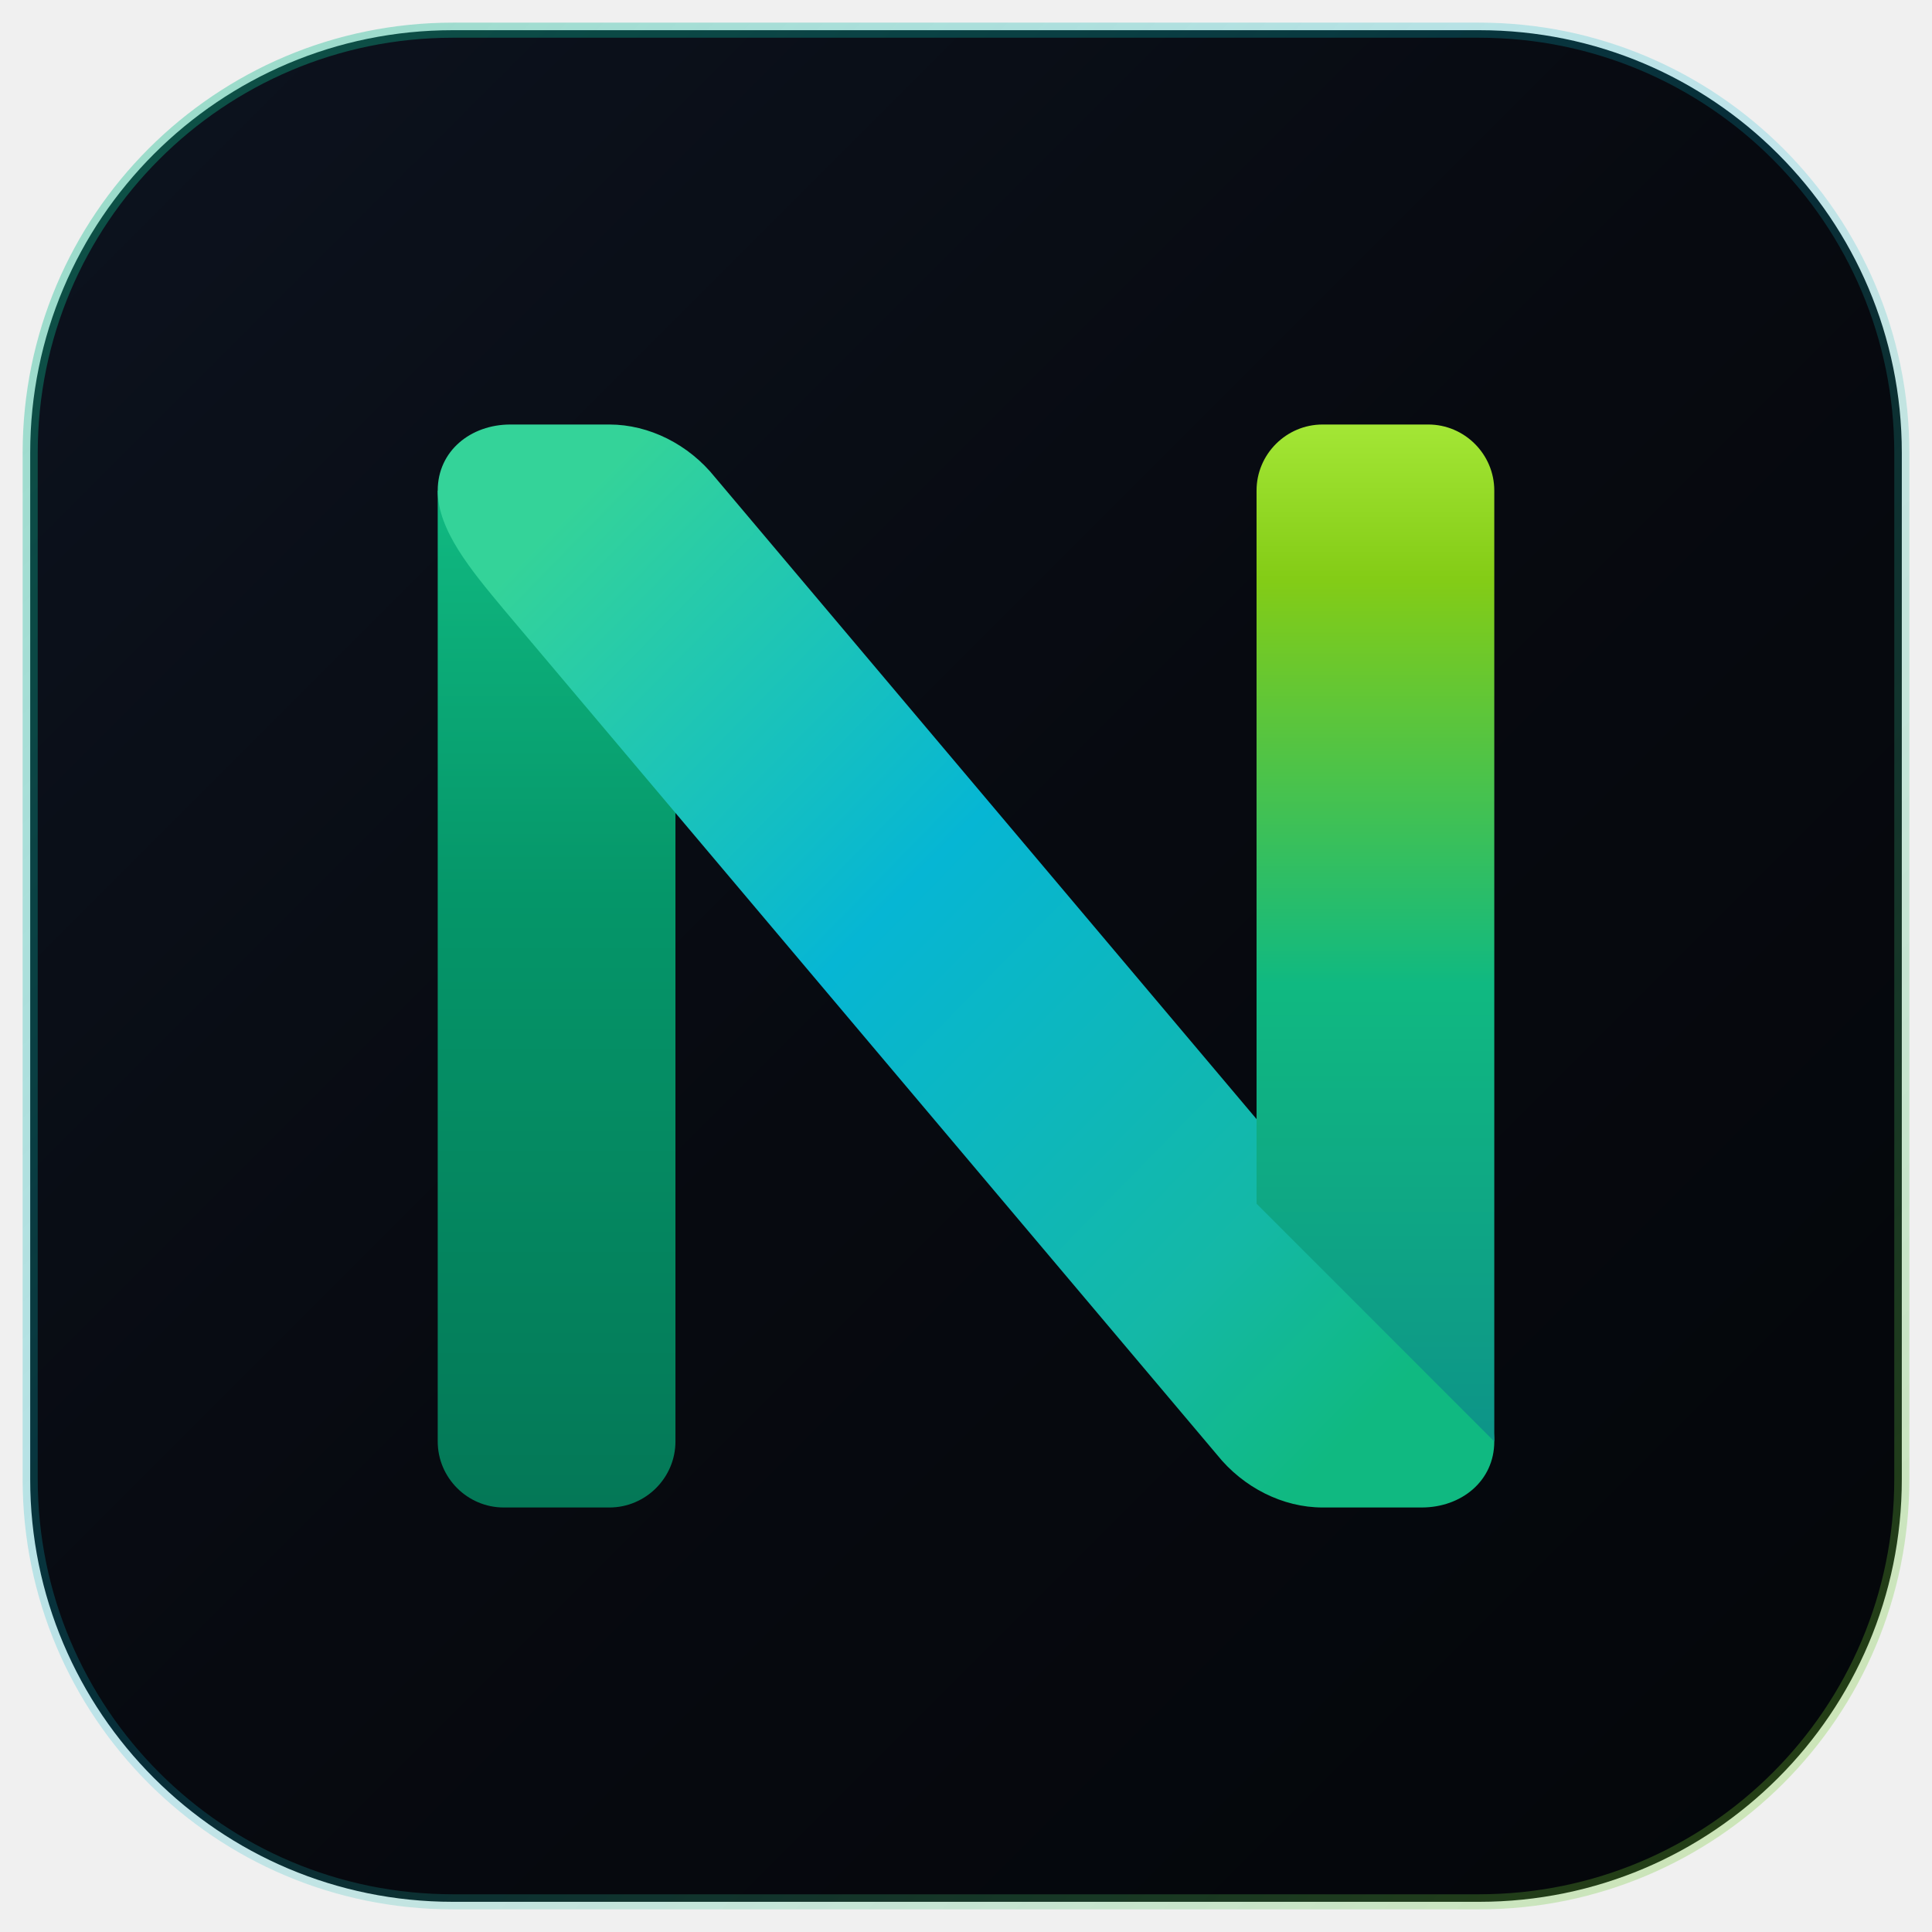
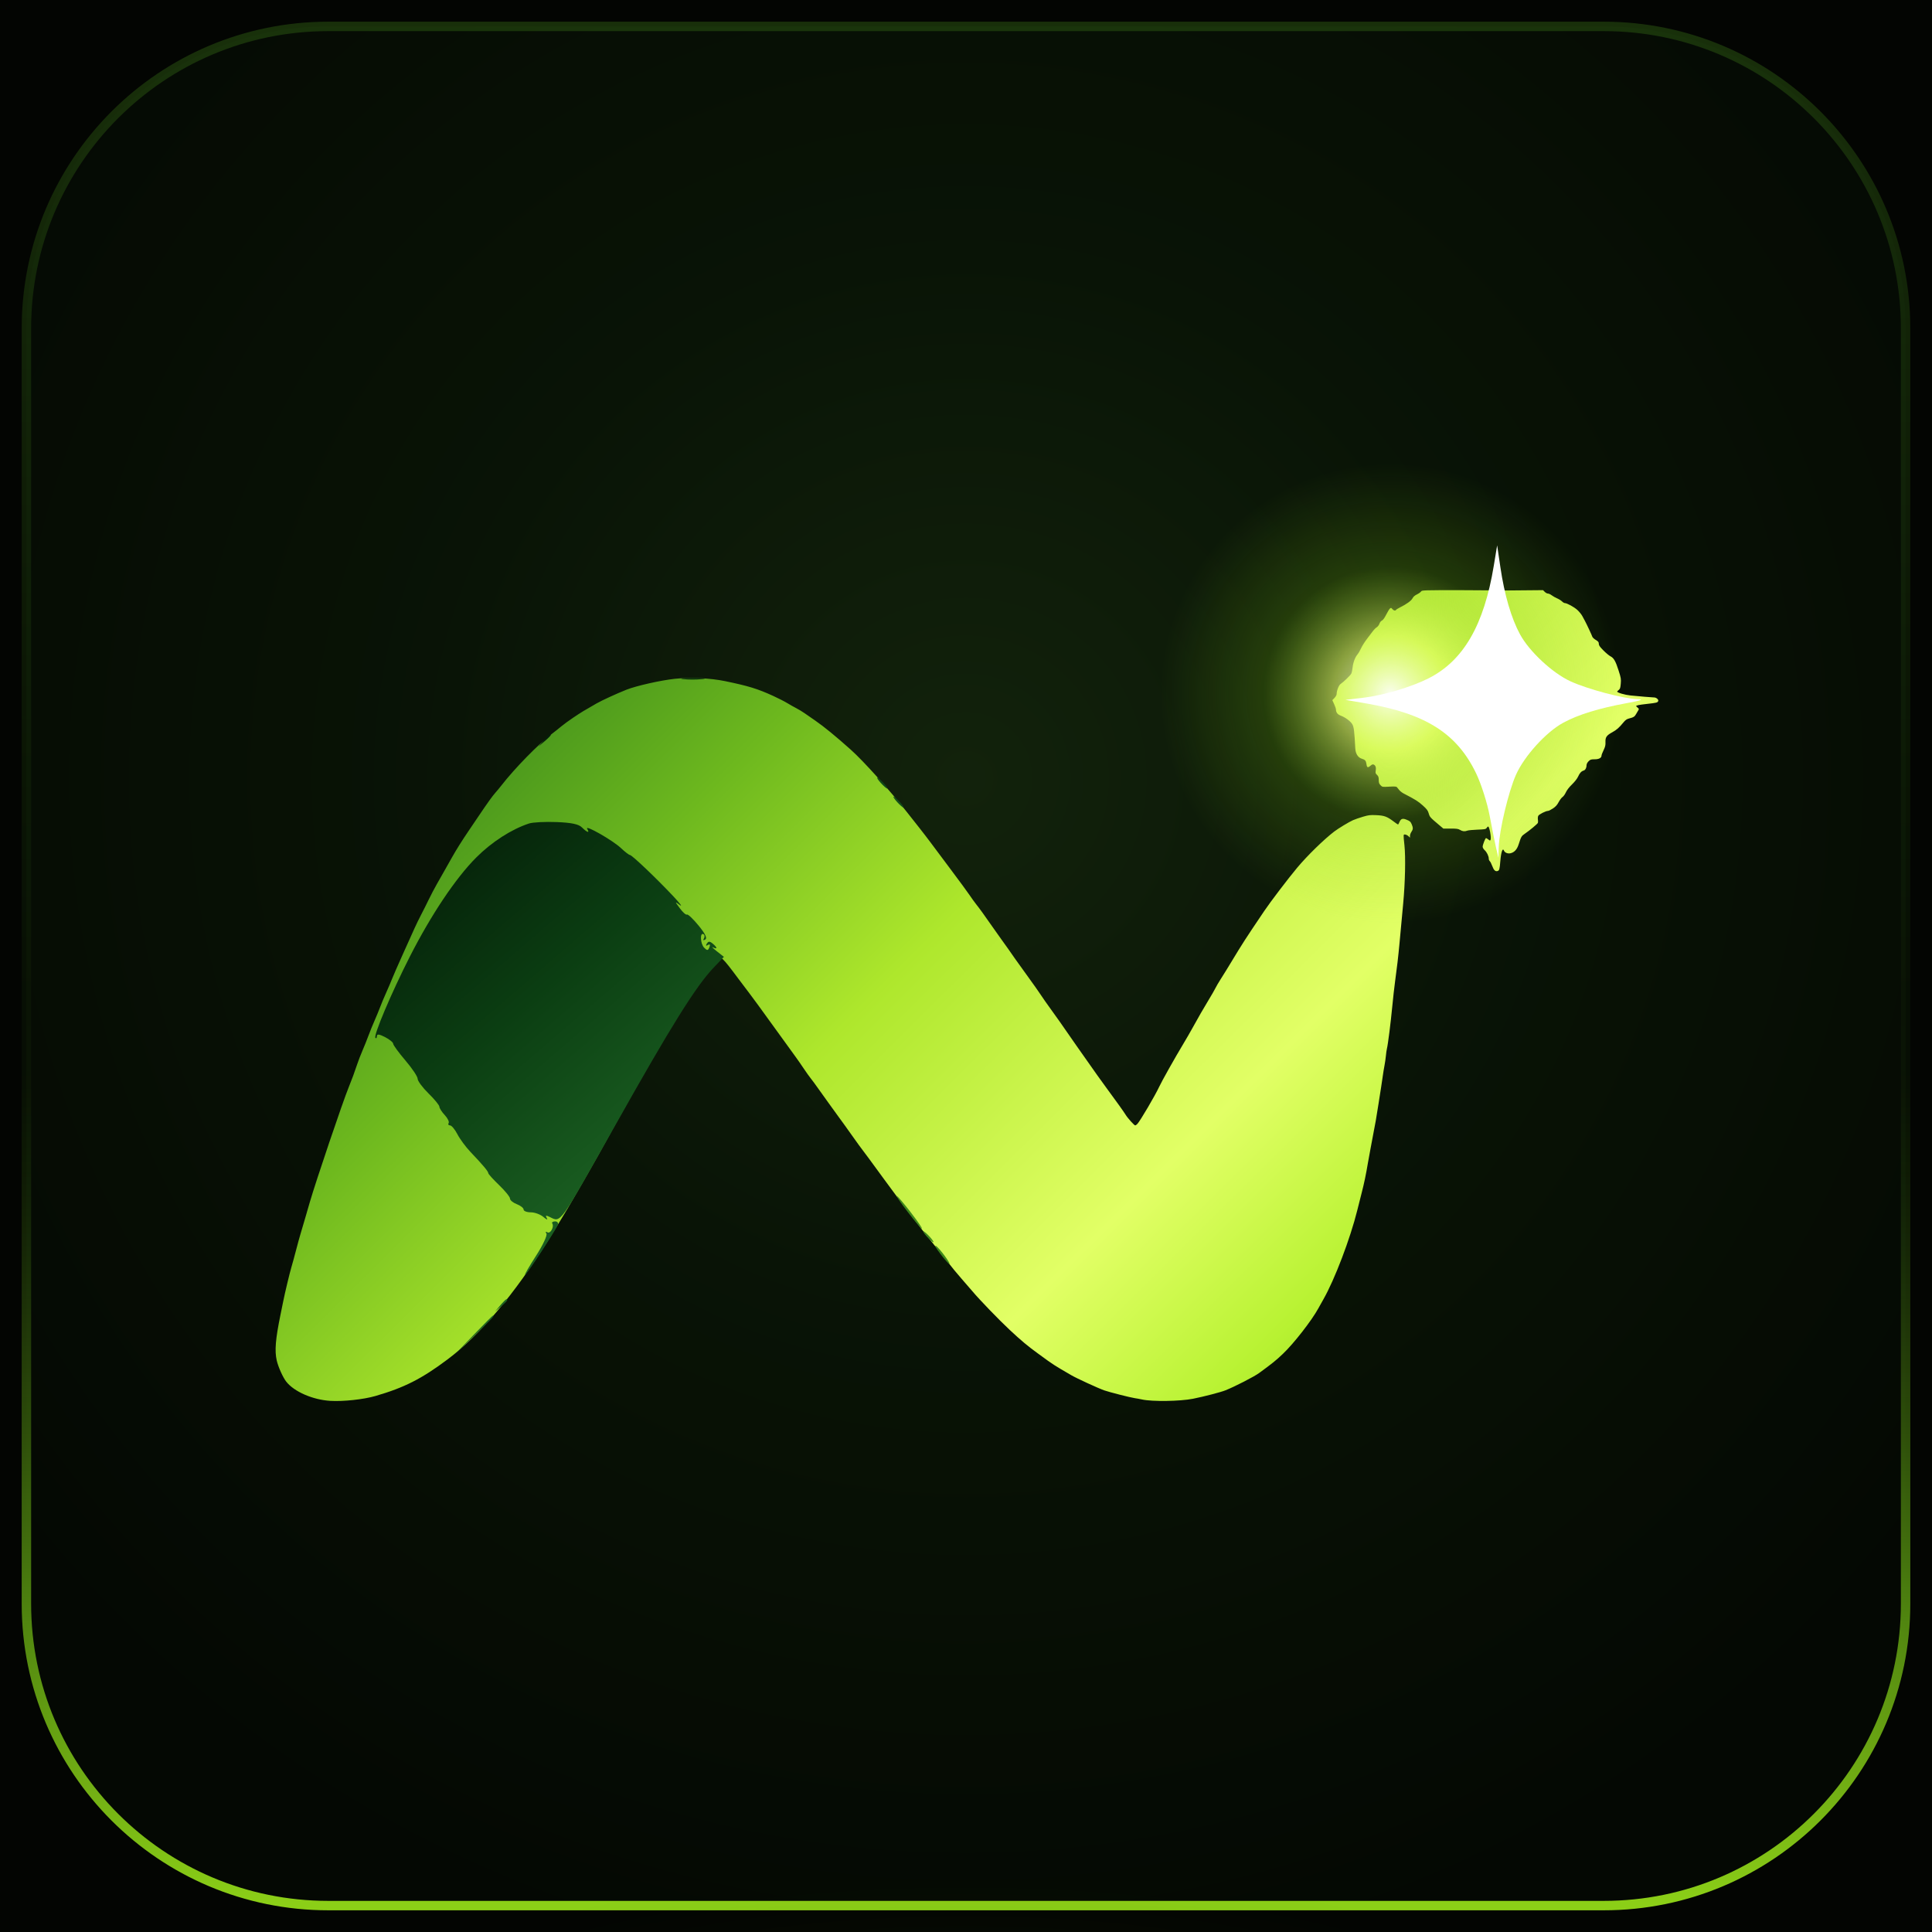
<svg xmlns="http://www.w3.org/2000/svg" viewBox="0 0 512 512" width="100%" height="100%">
  <defs>
-     <linearGradient id="nivaIconBg" x1="0%" y1="0%" x2="100%" y2="100%">
-       <stop offset="0%" stop-color="#0D131F" />
-       <stop offset="50%" stop-color="#070A10" />
-       <stop offset="100%" stop-color="#04060A" />
+     <radialGradient id="iconBg" cx="50%" cy="40%" r="65%">
+       <stop offset="0%" stop-color="#14260D" stop-opacity="0.9" />
+       <stop offset="45%" stop-color="#091406" stop-opacity="0.96" />
+       <stop offset="100%" stop-color="#040803" stop-opacity="1" />
+     </radialGradient>
+     <linearGradient id="iconBorder" x1="0%" y1="0%" x2="0%" y2="100%">
+       <stop offset="0%" stop-color="#2D5A12" stop-opacity="0.5" />
+       <stop offset="55%" stop-color="#173009" stop-opacity="0.2" />
+       <stop offset="85%" stop-color="#72BD15" stop-opacity="0.7" />
+       <stop offset="100%" stop-color="#9BE51A" stop-opacity="0.9" />
    </linearGradient>
-     <linearGradient id="nivaIconBorder" x1="0%" y1="0%" x2="100%" y2="100%">
-       <stop offset="0%" stop-color="#10B981" stop-opacity="0.4" />
-       <stop offset="50%" stop-color="#06B6D4" stop-opacity="0.2" />
-       <stop offset="100%" stop-color="#84CC16" stop-opacity="0.3" />
+     <radialGradient id="iconBottomGlow" cx="50%" cy="100%" r="50%">
+       <stop offset="0%" stop-color="#84CC16" stop-opacity="0.28" />
+       <stop offset="50%" stop-color="#4D7C0F" stop-opacity="0.10" />
+       <stop offset="100%" stop-color="#040803" stop-opacity="0" />
+     </radialGradient>
+     <radialGradient id="iconStarGlow" cx="50%" cy="50%" r="50%">
+       <stop offset="0%" stop-color="#FFFFFF" stop-opacity="0.9" />
+       <stop offset="25%" stop-color="#E2FF66" stop-opacity="0.6" />
+       <stop offset="55%" stop-color="#84CC16" stop-opacity="0.2" />
+       <stop offset="100%" stop-color="#84CC16" stop-opacity="0" />
+     </radialGradient>
+     <linearGradient id="iconRibbonSurface" x1="0%" y1="20%" x2="100%" y2="80%">
+       <stop offset="0%" stop-color="#2A7A1B" />
+       <stop offset="25%" stop-color="#6DB81E" />
+       <stop offset="45%" stop-color="#AEE72C" />
+       <stop offset="70%" stop-color="#E2FF66" />
+       <stop offset="85%" stop-color="#B8F232" />
+       <stop offset="100%" stop-color="#84CC16" />
    </linearGradient>
-     <linearGradient id="nivaIconLeft" x1="0%" y1="100%" x2="0%" y2="0%">
-       <stop offset="0%" stop-color="#047857" />
-       <stop offset="60%" stop-color="#059669" />
-       <stop offset="100%" stop-color="#10B981" />
-     </linearGradient>
-     <linearGradient id="nivaIconDiag" x1="10%" y1="10%" x2="90%" y2="90%">
-       <stop offset="0%" stop-color="#34D399" />
-       <stop offset="42%" stop-color="#06B6D4" />
-       <stop offset="82%" stop-color="#14B8A6" />
-       <stop offset="100%" stop-color="#10B981" />
-     </linearGradient>
-     <linearGradient id="nivaIconRight" x1="0%" y1="100%" x2="0%" y2="0%">
-       <stop offset="0%" stop-color="#0D9488" />
-       <stop offset="45%" stop-color="#10B981" />
-       <stop offset="85%" stop-color="#84CC16" />
-       <stop offset="100%" stop-color="#A3E635" />
+     <linearGradient id="iconRibbonUnder" x1="15%" y1="10%" x2="70%" y2="85%">
+       <stop offset="0%" stop-color="#031606" />
+       <stop offset="40%" stop-color="#0B3E12" />
+       <stop offset="75%" stop-color="#1B6022" />
+       <stop offset="100%" stop-color="#3D881B" />
    </linearGradient>
  </defs>
-   <rect x="8" y="8" width="496" height="496" rx="112" fill="url(#nivaIconBg)" stroke="url(#nivaIconBorder)" stroke-width="4" />
-   <g transform="translate(32, 32) scale(0.875)">
-     <path d="M 96 400 C 96 411, 105 420, 116 420 L 148 420 C 159 420, 168 411, 168 400 L 168 184 L 96 112 Z" fill="url(#nivaIconLeft)" />
-     <path d="M 96 112 C 96 100, 106 92, 118 92 L 148 92 C 160 92, 172 98, 180 108 L 396 364 C 406 376, 416 388, 416 400 C 416 412, 406 420, 394 420 L 364 420 C 352 420, 340 414, 332 404 L 116 148 C 106 136, 96 124, 96 112 Z" fill="url(#nivaIconDiag)" />
-     <path d="M 344 328 L 416 400 L 416 112 C 416 101, 407 92, 396 92 L 364 92 C 353 92, 344 101, 344 112 Z" fill="url(#nivaIconRight)" />
+   <rect width="512" height="512" fill="#030502" />
+   <rect x="7" y="7" width="498" height="498" rx="80" fill="url(#iconBg)" stroke="url(#iconBorder)" stroke-width="2.5" />
+   <ellipse cx="256" cy="495" rx="180" ry="60" fill="url(#iconBottomGlow)" />
+   <g transform="translate(-137, -2) scale(0.72)">
+     <g transform="translate(260, 220) scale(0.25)">
+       <path d="M 1813.246 1.978 C 1812.566 3.066, 1809.878 4.979, 1807.273 6.228 C 1804.077 7.761, 1801.946 9.640, 1800.721 12.006 C 1798.863 15.593, 1792.112 20.500, 1782.321 25.381 C 1779.472 26.800, 1776.858 28.421, 1776.512 28.981 C 1775.461 30.682, 1772.924 30.127, 1771.025 27.782 C 1769.447 25.834, 1769.023 25.736, 1767.528 26.977 C 1766.593 27.753, 1764.107 31.810, 1762.004 35.993 C 1759.534 40.905, 1757.299 43.998, 1755.690 44.732 C 1754.224 45.399, 1752.723 47.309, 1752.043 49.371 C 1751.404 51.305, 1749.594 53.694, 1748.003 54.701 C 1746.417 55.705, 1744.080 57.967, 1742.810 59.727 C 1741.539 61.487, 1737.621 66.656, 1734.101 71.213 C 1730.582 75.771, 1726.487 82.200, 1725.002 85.500 C 1723.516 88.800, 1721.167 92.850, 1719.780 94.500 C 1716.136 98.837, 1713.252 106.544, 1712.507 113.936 C 1712.150 117.477, 1711.262 121.527, 1710.532 122.936 C 1709.168 125.574, 1699.272 135.148, 1694.713 138.241 C 1692.143 139.985, 1689 148.162, 1689 153.106 C 1689 154.370, 1687.580 156.870, 1685.845 158.660 L 1682.689 161.916 1685.345 167.833 C 1686.805 171.087, 1688 174.414, 1688 175.226 C 1688 179.826, 1690.252 182.930, 1694.830 184.637 C 1701.818 187.244, 1709.557 192.994, 1712.140 197.500 C 1714.398 201.438, 1715.218 208.177, 1716.466 233.068 C 1716.850 240.720, 1720.489 246.467, 1725.996 248.117 C 1730.994 249.614, 1732.239 251.073, 1732.944 256.255 C 1733.634 261.324, 1734.894 261.801, 1738.835 258.485 C 1741.329 256.386, 1742.300 256.090, 1743.893 256.943 C 1746.459 258.316, 1747.313 261.189, 1746.530 265.820 C 1745.996 268.986, 1746.289 269.923, 1748.450 271.953 C 1750.527 273.904, 1751 275.280, 1751 279.370 C 1751 283.427, 1751.504 284.917, 1753.627 287.132 C 1756.238 289.858, 1756.310 289.870, 1766.455 289.296 C 1774.490 288.841, 1776.901 289.014, 1777.804 290.109 C 1778.434 290.874, 1779.994 292.788, 1781.270 294.363 C 1782.547 295.937, 1785.446 298.187, 1787.714 299.363 C 1804.893 308.268, 1809.204 310.961, 1815.725 316.855 C 1821.941 322.474, 1823.312 324.310, 1824.609 328.750 C 1826.187 334.156, 1826.445 334.436, 1841.311 346.950 L 1846.122 351 1856.811 351.004 C 1865.729 351.007, 1868.042 351.338, 1870.774 353.004 C 1874.382 355.203, 1877.537 355.507, 1881.427 354.028 C 1882.833 353.493, 1889.500 352.847, 1896.242 352.592 C 1907.234 352.177, 1908.642 351.916, 1909.872 350.065 C 1910.627 348.929, 1911.595 348, 1912.024 348 C 1913.984 348, 1916.951 364.080, 1915.627 367.530 C 1915.075 368.968, 1914.710 368.917, 1912.368 367.075 C 1910.917 365.934, 1909.401 365, 1908.998 365 C 1907.902 365, 1904 374.906, 1904 377.690 C 1904 379.096, 1905.236 381.243, 1906.947 382.806 C 1910.189 385.768, 1913 391.593, 1913 395.345 C 1913 396.671, 1913.669 398.310, 1914.487 398.989 C 1915.305 399.668, 1916.948 402.893, 1918.138 406.157 C 1920.382 412.312, 1922.739 414.535, 1925.945 413.517 C 1928.557 412.689, 1929.041 410.952, 1929.991 399 C 1931.057 385.607, 1933.473 378.578, 1935.339 383.442 C 1936.453 386.344, 1940.638 388.159, 1944.534 387.428 C 1950.395 386.328, 1954.539 381.936, 1957.009 374.205 C 1960.623 362.895, 1961.136 362.002, 1965.892 358.742 C 1973.297 353.667, 1984.722 344.167, 1985.332 342.578 C 1985.640 341.774, 1985.643 339.576, 1985.338 337.695 C 1985.033 335.814, 1985.279 333.347, 1985.886 332.213 C 1987.062 330.016, 1996.972 325, 2000.136 325 C 2001.178 325, 2004.454 323.391, 2007.417 321.424 C 2011.423 318.764, 2013.595 316.361, 2015.897 312.042 C 2017.599 308.848, 2020.160 305.470, 2021.588 304.534 C 2023.016 303.599, 2025.228 300.508, 2026.504 297.667 C 2027.960 294.422, 2031.318 290.081, 2035.527 286 C 2039.590 282.059, 2043.123 277.531, 2044.498 274.500 C 2046.964 269.065, 2049.224 266.626, 2052.807 265.533 C 2055.281 264.778, 2057 261.426, 2057 257.358 C 2057 255.915, 2058.244 253.602, 2059.923 251.923 C 2062.512 249.334, 2063.540 249, 2068.923 249 C 2075.275 249, 2079 246.944, 2079 243.437 C 2079 242.577, 2080.360 239.054, 2082.023 235.607 C 2084.455 230.563, 2084.999 228.239, 2084.809 223.695 C 2084.510 216.545, 2086.386 213.839, 2094.877 209.180 C 2101.351 205.628, 2104.849 202.539, 2111.297 194.680 C 2114.114 191.247, 2116.180 189.778, 2119.297 188.992 C 2126.256 187.237, 2127.826 186.250, 2129.970 182.290 C 2131.098 180.205, 2132.579 177.684, 2133.260 176.687 C 2134.307 175.157, 2134.150 174.587, 2132.250 173.027 C 2131.012 172.011, 2130 170.962, 2130 170.697 C 2130 169.619, 2134.112 168.792, 2146.098 167.457 C 2160.246 165.881, 2161.582 165.533, 2162.484 163.181 C 2163.261 161.156, 2159.729 158.011, 2156.639 157.976 C 2153.750 157.944, 2133.761 156.263, 2121.744 155.042 C 2113.279 154.181, 2102 150.885, 2102 149.271 C 2102 149.005, 2103.057 147.956, 2104.349 146.940 C 2106.305 145.402, 2106.804 143.843, 2107.328 137.642 C 2107.907 130.798, 2107.640 129.201, 2104.038 117.994 C 2099.620 104.246, 2097.060 99.840, 2092 97.274 C 2090.075 96.298, 2085.463 92.440, 2081.750 88.701 C 2076.453 83.365, 2075 81.261, 2075 78.926 C 2075 76.468, 2074.216 75.477, 2070.488 73.225 C 2068.006 71.727, 2065.731 69.600, 2065.431 68.500 C 2064.915 66.608, 2057.325 50.385, 2054.436 45 C 2053.698 43.625, 2051.997 40.475, 2050.656 38 C 2049.314 35.525, 2046.039 31.519, 2043.378 29.098 C 2038.621 24.772, 2028.055 19.002, 2024.886 19.001 C 2023.999 19, 2022.166 17.893, 2020.813 16.540 C 2019.460 15.187, 2016.228 13.169, 2013.631 12.056 C 2011.033 10.943, 2007.424 8.900, 2005.610 7.516 C 2003.796 6.132, 2001.321 5, 2000.110 5 C 1998.900 5, 1996.777 3.868, 1995.394 2.485 L 1992.880 -0.030 1963.190 0.235 L 1933.500 0.500 1933.627 15.500 C 1933.722 26.617, 1934.175 31.633, 1935.377 34.876 C 1936.270 37.282, 1937 40.840, 1937 42.781 C 1937 45.038, 1937.934 47.535, 1939.587 49.703 C 1941.833 52.648, 1942.089 53.717, 1941.526 57.809 C 1940.983 61.761, 1941.258 63.087, 1943.227 66.012 C 1945.134 68.842, 1946.393 69.610, 1949.905 70.083 C 1952.710 70.460, 1954.608 71.340, 1955.297 72.583 C 1955.882 73.637, 1958.529 76.597, 1961.180 79.160 C 1965.202 83.048, 1966 84.421, 1966 87.455 C 1966 89.455, 1967.052 93.068, 1968.338 95.484 C 1970.451 99.454, 1970.584 100.453, 1969.712 105.867 C 1968.573 112.939, 1969.324 117.003, 1971.769 116.994 C 1972.721 116.990, 1974.240 115.686, 1975.145 114.096 C 1978.874 107.540, 1989.676 110.142, 1995.061 118.894 C 2000.111 127.103, 2000.931 127.867, 2007.105 130.118 C 2010.453 131.339, 2013.431 132.960, 2013.723 133.720 C 2014.014 134.480, 2013.296 136.120, 2012.127 137.365 C 2009.560 140.097, 2009.441 141.588, 2011.687 142.845 C 2012.845 143.493, 2014.431 143.285, 2016.741 142.184 C 2020.935 140.184, 2023.370 141.408, 2023.805 145.735 C 2024.176 149.427, 2020.271 153, 2015.865 153 C 2010.971 153, 2009 156.034, 2009 163.566 C 2009 167.177, 2009.463 170.997, 2010.030 172.055 C 2011.647 175.077, 2016.500 177.054, 2021.834 176.866 C 2029.109 176.608, 2031.111 178.779, 2027.016 182.485 C 2025.402 183.946, 2023.915 184.179, 2019.033 183.737 C 2013.618 183.246, 2012.664 183.461, 2009.231 185.948 C 2004.299 189.521, 2000 194.665, 2000 196.995 C 2000 200.374, 1998.784 202.069, 1994.963 204.019 C 1992.878 205.082, 1989.537 207.949, 1987.537 210.389 C 1985.538 212.829, 1981.927 215.754, 1979.514 216.888 C 1975.696 218.683, 1974.706 219.860, 1971.881 225.957 C 1969.260 231.613, 1967.514 233.833, 1962.817 237.480 C 1959.618 239.965, 1957 242.562, 1957 243.252 C 1957 243.942, 1955.489 246.631, 1953.643 249.228 C 1951.797 251.824, 1949.284 256.698, 1948.059 260.058 C 1946.358 264.724, 1945.046 266.630, 1942.505 268.129 C 1938.341 270.586, 1938.102 271.244, 1937.318 282.385 C 1936.716 290.940, 1936.478 291.700, 1933.438 294.750 C 1931.657 296.538, 1929.271 298, 1928.135 298 C 1925.698 298, 1923.645 301.308, 1924.470 303.906 C 1924.790 304.913, 1925.940 306.540, 1927.026 307.523 C 1928.249 308.630, 1929 310.595, 1929 312.687 C 1929 314.545, 1929.675 317.680, 1930.500 319.654 C 1932.650 324.800, 1932.409 326.859, 1929.572 327.571 C 1925.351 328.631, 1923.001 327.241, 1922.993 323.683 C 1922.990 321.932, 1922.093 319.150, 1921 317.500 C 1919.907 315.850, 1919.010 313.087, 1919.007 311.359 C 1919.003 309.632, 1918.110 306.257, 1917.022 303.859 C 1915.934 301.462, 1915.034 297.368, 1915.022 294.763 C 1915.001 290.314, 1915.244 289.871, 1919 287.500 C 1922.769 285.121, 1923 284.695, 1923 280.127 C 1923 276.605, 1923.684 274.272, 1925.500 271.595 C 1926.875 269.569, 1928 267.490, 1928 266.975 C 1928 265.847, 1925.048 265.119, 1919.033 264.764 C 1915.170 264.536, 1914.250 264.027, 1912.238 261 C 1910.957 259.075, 1908.732 256.998, 1907.293 256.384 C 1905.854 255.770, 1903.961 253.745, 1903.085 251.884 C 1901.728 248.999, 1900.914 248.453, 1897.558 248.178 C 1894.226 247.906, 1892.656 246.871, 1887.311 241.420 C 1883.840 237.880, 1881 234.527, 1881 233.969 C 1881 233.411, 1878.460 230.534, 1875.356 227.575 C 1871.500 223.899, 1869.906 221.688, 1870.324 220.597 C 1871.201 218.312, 1878.165 218.533, 1883 221 C 1885.156 222.100, 1887.868 223, 1889.026 223 C 1891.824 223, 1894.846 224.622, 1898.527 228.100 C 1902.259 231.626, 1906.761 232.672, 1909.494 230.647 C 1911.256 229.342, 1911.454 228.200, 1911.190 220.835 C 1911.025 216.251, 1910.499 212.105, 1910.019 211.623 C 1909.520 211.122, 1907.674 211.656, 1905.705 212.873 C 1901.118 215.708, 1897.593 215.554, 1893.369 212.332 C 1890.540 210.175, 1888.213 209.493, 1881.186 208.765 C 1876.409 208.271, 1870.250 207.623, 1867.500 207.326 C 1864.266 206.977, 1860.916 205.720, 1858.016 203.769 C 1854.903 201.674, 1852.195 200.707, 1849.155 200.605 C 1844.285 200.441, 1841.390 197.852, 1838.030 190.653 C 1837.042 188.538, 1834.944 185.585, 1833.367 184.093 C 1831.790 182.601, 1830.024 180.544, 1829.443 179.522 C 1828.466 177.806, 1827.893 177.757, 1821.943 178.876 C 1818.399 179.543, 1814.239 180.583, 1812.698 181.187 C 1808.338 182.896, 1802.661 180.785, 1800.144 176.519 C 1798.844 174.316, 1797.090 172.855, 1795.303 172.487 C 1793.761 172.169, 1790.873 171.480, 1788.884 170.955 C 1786.895 170.430, 1784.057 170, 1782.578 170 C 1780.866 170, 1778.894 168.913, 1777.158 167.012 C 1775.657 165.368, 1772.307 162.678, 1769.714 161.034 C 1764.452 157.696, 1763.913 156.364, 1767.305 155.074 C 1769.409 154.274, 1771.780 154.524, 1780.500 156.461 C 1785.263 157.519, 1794.632 154.565, 1798.985 150.632 C 1801.072 148.747, 1803.841 146.885, 1805.139 146.494 C 1806.438 146.103, 1809.075 144.321, 1811 142.534 C 1815.873 138.012, 1817.140 137.800, 1822.444 140.624 C 1828.531 143.864, 1830.792 143.156, 1831.658 137.738 C 1832.437 132.867, 1835.372 129.804, 1840.829 128.169 C 1846.821 126.374, 1848.950 126.735, 1852.071 130.076 C 1855.493 133.739, 1857.471 133.099, 1856.539 128.632 C 1854.459 118.651, 1854.468 118.609, 1859.834 112.684 C 1862.596 109.634, 1865.349 106.217, 1865.952 105.090 C 1866.555 103.964, 1869.785 101.183, 1873.130 98.912 C 1879.995 94.250, 1885.814 92.866, 1887.914 95.396 C 1888.646 96.278, 1890.123 97, 1891.196 97 C 1893.989 97, 1893.088 93.587, 1890.186 93.173 C 1887.739 92.825, 1886 89.587, 1886 85.380 C 1886 82.128, 1893.333 71.366, 1896.239 70.354 C 1897.483 69.921, 1900.975 69.552, 1904 69.534 L 1909.500 69.500 1910.847 65.245 C 1911.812 62.194, 1912.862 60.822, 1914.555 60.397 C 1918.716 59.353, 1919.215 57.677, 1919.361 44.264 C 1919.493 32.120, 1919.642 31.253, 1922.416 26.404 C 1925.822 20.453, 1925.434 18, 1921.088 18 C 1916.070 18, 1913.207 11.936, 1916.615 8.527 C 1917.833 7.310, 1919.271 7.068, 1922.455 7.545 C 1927.067 8.237, 1930.636 6.099, 1929.558 3.289 C 1929.251 2.490, 1929 1.423, 1929 0.918 C 1929 0.371, 1905.847 0, 1871.741 0 C 1815.773 0, 1814.453 0.045, 1813.246 1.978 M 1907.105 43.245 C 1906.639 44.505, 1906.691 46.685, 1907.225 48.215 C 1907.867 50.057, 1907.790 52.106, 1906.988 54.537 C 1905.649 58.594, 1906.285 59.938, 1908.798 58.361 C 1911.069 56.935, 1912.668 46.763, 1911.147 43.422 C 1909.766 40.393, 1908.186 40.324, 1907.105 43.245 M 715 130.455 C 694.320 132.604, 657.877 140.804, 643.374 146.570 C 629.097 152.247, 607.207 162.291, 599.500 166.700 C 580.219 177.731, 576.858 179.777, 565.500 187.398 C 558.900 191.826, 550.800 197.731, 547.500 200.519 C 544.200 203.308, 538.350 207.963, 534.500 210.864 C 514.238 226.131, 479.100 262.001, 458.938 288 C 456.593 291.025, 452.834 295.555, 450.587 298.066 C 446.120 303.056, 439.507 312.268, 425.509 333 C 420.496 340.425, 414.107 349.875, 411.313 354 C 401.217 368.903, 393.160 381.718, 386.793 393 C 383.223 399.325, 378.143 408.325, 375.504 413 C 372.864 417.675, 367.857 426.483, 364.377 432.573 C 360.896 438.664, 355.577 448.789, 352.556 455.073 C 349.535 461.358, 344.462 471.472, 341.282 477.548 C 338.102 483.624, 333.602 492.849, 331.283 498.048 C 328.964 503.247, 321.375 520.100, 314.419 535.500 C 307.463 550.900, 300.278 567.325, 298.453 572 C 296.628 576.675, 292.679 585.928, 289.679 592.563 C 286.679 599.197, 282.628 608.872, 280.678 614.063 C 278.727 619.253, 275.028 628.225, 272.457 634 C 269.886 639.775, 265.872 649.675, 263.536 656 C 261.200 662.325, 257.210 672.262, 254.670 678.083 C 252.129 683.904, 248.665 692.904, 246.973 698.083 C 243.690 708.129, 238.781 721.423, 234.462 731.959 C 225.758 753.193, 186.254 869.941, 177.095 901.500 C 175.978 905.350, 172.980 915.700, 170.433 924.500 C 167.886 933.300, 164.758 943.895, 163.482 948.045 C 162.206 952.195, 159.304 962.770, 157.033 971.545 C 154.762 980.320, 151.628 991.775, 150.067 997 C 147.563 1005.385, 140.589 1034.517, 138.098 1047 C 137.604 1049.475, 135.813 1058.250, 134.119 1066.500 C 126.725 1102.498, 125.284 1119.861, 128.515 1134 C 130.710 1143.607, 137.622 1159.015, 142.557 1165.302 C 154.155 1180.078, 181.636 1192.039, 207.500 1193.567 C 226.578 1194.694, 256.285 1191.494, 273.781 1186.426 C 316.294 1174.113, 341.875 1161.143, 379.961 1132.591 C 427.929 1096.631, 478.013 1037.264, 528.584 956.423 C 542.606 934.007, 552.557 917.753, 557.003 910 C 559.368 905.875, 563.658 898.450, 566.534 893.500 C 591.686 850.223, 607.753 821.706, 626.255 787.500 C 630.123 780.350, 634.049 773.375, 634.979 772 C 635.909 770.625, 639.291 764.550, 642.494 758.500 C 648.525 747.108, 661.387 724.157, 670.514 708.500 C 673.399 703.550, 680.202 691.731, 685.630 682.236 C 691.059 672.741, 701.983 654.516, 709.906 641.736 C 717.830 628.956, 727.317 613.550, 730.989 607.500 C 742.296 588.869, 745.070 584.778, 752.008 576.500 C 755.696 572.100, 760.449 565.800, 762.571 562.500 C 764.692 559.200, 768.480 554.250, 770.987 551.500 C 773.494 548.750, 776.478 545.196, 777.618 543.603 C 781.817 537.731, 784.346 540.068, 807.743 571.430 C 813.926 579.718, 821.426 589.650, 824.410 593.500 C 827.393 597.350, 833.359 605.406, 837.667 611.403 C 841.975 617.399, 848.875 626.936, 853 632.595 C 857.125 638.254, 862.869 646.172, 865.764 650.192 C 874.638 662.513, 886.656 679.114, 892.410 687 C 895.420 691.125, 900.895 699, 904.575 704.500 C 908.256 710, 912.895 716.508, 914.884 718.962 C 916.873 721.417, 921.425 727.587, 925 732.674 C 928.575 737.761, 936.324 748.578, 942.221 756.711 C 948.117 764.845, 954.402 773.525, 956.186 776 C 957.971 778.475, 961.735 783.650, 964.550 787.500 C 967.366 791.350, 973.470 799.900, 978.116 806.500 C 982.761 813.100, 988.482 820.975, 990.830 824 C 994.838 829.164, 1000.685 837.101, 1022.500 866.984 C 1048.043 901.975, 1078.078 941.453, 1092.886 959.500 C 1096.045 963.350, 1101.185 969.959, 1104.307 974.186 C 1107.429 978.413, 1110.482 982.180, 1111.089 982.555 C 1111.697 982.931, 1114.963 986.940, 1118.347 991.465 C 1121.731 995.989, 1129.900 1005.870, 1136.500 1013.422 C 1143.100 1020.974, 1150.462 1029.481, 1152.860 1032.326 C 1163.482 1044.932, 1191.424 1073.871, 1207.547 1088.964 C 1224.228 1104.581, 1234.258 1112.973, 1249 1123.648 C 1252.575 1126.236, 1259.325 1131.146, 1264 1134.557 C 1268.675 1137.969, 1276.775 1143.234, 1282 1146.257 C 1287.225 1149.280, 1294.603 1153.586, 1298.396 1155.825 C 1305.933 1160.275, 1338.206 1175.115, 1347 1178.175 C 1354.604 1180.820, 1385.410 1188.679, 1391.500 1189.528 C 1394.250 1189.911, 1399.200 1190.820, 1402.500 1191.548 C 1417.402 1194.834, 1458.607 1194.248, 1477.500 1190.480 C 1493.718 1187.246, 1518.249 1180.880, 1525.272 1178.083 C 1539.273 1172.507, 1567.586 1157.949, 1575 1152.514 C 1595.126 1137.761, 1599.307 1134.388, 1609.880 1124.372 C 1625.795 1109.296, 1652.341 1075.247, 1662.018 1057.500 C 1663.818 1054.200, 1667.214 1048.125, 1669.567 1044 C 1686.156 1014.909, 1709.095 954.610, 1719.402 913 C 1721.377 905.025, 1724.275 893.550, 1725.841 887.500 C 1729.458 873.526, 1732.292 859.961, 1735.032 843.500 C 1736.222 836.350, 1738.028 826.450, 1739.045 821.500 C 1740.062 816.550, 1741.163 810.700, 1741.491 808.500 C 1741.819 806.300, 1742.705 801.575, 1743.459 798 C 1745.421 788.701, 1747.629 775.935, 1750.551 757 C 1751.952 747.925, 1753.786 736.225, 1754.627 731 C 1755.469 725.775, 1756.569 718.350, 1757.073 714.500 C 1757.577 710.650, 1758.646 704.125, 1759.448 700 C 1760.250 695.875, 1761.192 689.350, 1761.541 685.500 C 1761.890 681.650, 1762.579 676.903, 1763.072 674.952 C 1764.571 669.018, 1768.648 636.820, 1770.915 613 C 1772.094 600.625, 1773.936 584.200, 1775.009 576.500 C 1777.682 557.321, 1779.886 538.333, 1781.510 520.500 C 1782.904 505.190, 1785.128 481.206, 1786.981 461.500 C 1789.920 430.261, 1790.720 393.099, 1788.835 375.424 C 1787.100 359.156, 1787.079 359.453, 1789.963 359.776 C 1791.318 359.928, 1793.455 361.019, 1794.713 362.200 L 1797 364.349 1797 361.579 C 1797 360.055, 1797.956 357.466, 1799.125 355.824 C 1801.624 352.315, 1801.744 349.807, 1799.650 344.920 C 1797.831 340.676, 1796.869 339.848, 1791.204 337.648 C 1785.952 335.608, 1783.484 336.599, 1781.402 341.580 C 1780.616 343.461, 1779.703 345, 1779.374 345 C 1779.044 345, 1776.013 342.916, 1772.637 340.370 C 1763.195 333.246, 1759.057 331.750, 1747.369 331.231 C 1738.458 330.836, 1736.109 331.113, 1727.869 333.527 C 1722.716 335.037, 1716.123 337.317, 1713.219 338.595 C 1707.284 341.205, 1691.580 350.689, 1685.500 355.336 C 1670.326 366.931, 1645.740 390.932, 1631.039 408.500 C 1617.705 424.435, 1591.010 459.519, 1582.213 472.669 C 1578.964 477.526, 1570.997 489.375, 1564.509 499 C 1558.020 508.625, 1549.028 522.575, 1544.526 530 C 1527.653 557.827, 1522.206 566.690, 1517.794 573.500 C 1515.300 577.350, 1512.023 582.975, 1510.512 586 C 1509.002 589.025, 1504.733 596.450, 1501.026 602.500 C 1494.102 613.803, 1484.333 630.782, 1475.821 646.309 C 1473.165 651.154, 1467.691 660.604, 1463.657 667.309 C 1450.988 688.362, 1431.419 723.171, 1427.647 731.362 C 1422.048 743.520, 1400.021 781.028, 1395.707 785.750 C 1394.576 786.988, 1393.093 788, 1392.410 788 C 1390.973 788, 1381.189 777.075, 1378.227 772.161 C 1375.882 768.272, 1364.425 752.242, 1351.210 734.361 C 1346.101 727.448, 1339.680 718.576, 1336.941 714.646 C 1327.651 701.312, 1315.532 684.108, 1306.042 670.781 C 1300.840 663.477, 1293.394 652.775, 1289.495 647 C 1285.597 641.225, 1276.845 628.850, 1270.047 619.500 C 1263.249 610.150, 1255.669 599.350, 1253.203 595.500 C 1250.737 591.650, 1242.323 579.725, 1234.505 569 C 1226.687 558.275, 1218.279 546.575, 1215.821 543 C 1209.357 533.599, 1200.785 521.478, 1195.314 514 C 1192.698 510.425, 1186.482 501.650, 1181.500 494.500 C 1169.322 477.020, 1163.330 468.740, 1158.230 462.339 C 1155.882 459.391, 1151.632 453.497, 1148.786 449.240 C 1145.940 444.983, 1133.686 428.275, 1121.556 412.112 C 1109.425 395.948, 1096.125 378.151, 1092 372.563 C 1087.875 366.975, 1079.775 356.427, 1074 349.122 C 1068.225 341.818, 1060.350 331.836, 1056.500 326.941 C 1030.693 294.129, 992.380 251.529, 973.591 234.756 C 951.162 214.733, 934.127 200.803, 921.084 191.816 C 916.041 188.342, 909.122 183.552, 905.708 181.171 C 902.293 178.790, 896.804 175.466, 893.508 173.784 C 890.213 172.103, 884.193 168.709, 880.130 166.243 C 876.068 163.777, 866.839 159.063, 859.622 155.767 C 836.250 145.093, 823.304 141.114, 788.500 133.906 C 767.222 129.499, 737.584 128.107, 715 130.455 M 1986.336 130.567 C 1986.005 131.429, 1986.156 132.556, 1986.671 133.071 C 1987.934 134.334, 1991.526 131.660, 1990.594 130.152 C 1989.567 128.490, 1987.038 128.736, 1986.336 130.567 M 1969.389 146.430 C 1968.393 149.025, 1969.788 151.169, 1972.246 150.820 C 1973.898 150.585, 1974.500 149.833, 1974.500 148 C 1974.500 146.167, 1973.898 145.415, 1972.246 145.180 C 1970.893 144.988, 1969.750 145.488, 1969.389 146.430 M 2036.247 154.799 C 2031.773 157.640, 2030.381 160.399, 2031.392 164.425 C 2031.849 166.248, 2033.179 167.216, 2036.750 168.327 C 2039.363 169.140, 2042.850 170.354, 2044.500 171.024 C 2049.356 172.997, 2054.545 170.283, 2057.142 164.412 C 2059.156 159.859, 2059.160 159.716, 2057.324 157.880 C 2055.691 156.247, 2048.809 153.747, 2042.500 152.494 C 2041.400 152.276, 2038.586 153.313, 2036.247 154.799 M 2069.157 155.972 C 2064.072 157.209, 2063.425 158.384, 2065.909 161.872 C 2067.408 163.977, 2067.870 165.672, 2067.426 167.440 C 2066.950 169.334, 2067.239 170.155, 2068.562 170.662 C 2069.833 171.150, 2071.207 170.353, 2073.418 167.847 C 2075.113 165.924, 2077.765 163.568, 2079.310 162.613 C 2081.454 161.287, 2082.047 160.237, 2081.810 158.187 C 2081.528 155.745, 2081.089 155.484, 2077 155.330 C 2074.525 155.236, 2070.996 155.525, 2069.157 155.972 M 1970.169 212.161 C 1970.351 213.447, 1971.175 214.500, 1972 214.500 C 1974.169 214.500, 1973.870 210.599, 1971.669 210.175 C 1970.249 209.901, 1969.912 210.347, 1970.169 212.161 M 1930.987 220.514 C 1929.215 222.400, 1928.520 224.487, 1928.203 228.874 C 1927.355 240.601, 1931.796 242.366, 1937.955 232.750 C 1942.456 225.723, 1942.907 222.907, 1940 220 C 1937.288 217.288, 1933.832 217.485, 1930.987 220.514 M 1902.407 266.151 C 1901.991 266.824, 1903.105 268.453, 1905.088 270.072 C 1908.744 273.055, 1910.720 272.243, 1908.781 268.554 C 1906.947 265.066, 1903.808 263.883, 1902.407 266.151 M 505.250 346.031 C 502.138 347.282, 502.397 348.222, 507.003 352.384 C 511.634 356.568, 512.770 356.755, 516.365 353.927 C 519.377 351.558, 520.005 346.600, 517.418 345.607 C 515.122 344.726, 507.868 344.979, 505.250 346.031 M 570.580 352.653 C 569.522 360.711, 569.595 362.260, 571.334 368.500 C 573.195 375.181, 575.296 377.391, 578.924 376.482 C 582.714 375.532, 589.417 370.281, 593.946 364.715 C 597.900 359.853, 598.001 359.560, 596.289 357.917 C 593.146 354.899, 580.660 349.112, 575.858 348.448 L 571.217 347.805 570.580 352.653 M 630 383.966 C 630 386.713, 629.333 390.656, 628.518 392.730 C 626.582 397.658, 626.040 410.128, 627.737 410.724 C 628.417 410.963, 629.924 409.547, 631.086 407.579 C 632.758 404.744, 633.818 404, 636.183 404 C 638.217 404, 641.039 402.531, 645.036 399.391 C 650.723 394.923, 650.856 394.710, 649.380 392.457 C 647.328 389.326, 638.268 382.428, 633.700 380.519 L 630 378.973 630 383.966 M 571.416 387.357 C 570.203 390.518, 571.405 393.500, 573.891 393.500 C 577.001 393.500, 578.899 390.653, 577.393 388.250 C 575.970 385.981, 572.163 385.412, 571.416 387.357 M 672.330 420.250 C 672.613 423.137, 673.156 426.962, 673.536 428.750 C 674.142 431.602, 673.970 432, 672.134 432 C 670.695 432, 669.396 433.263, 667.980 436.040 C 665.145 441.597, 662.250 442.780, 657.380 440.372 C 654.982 439.187, 653.351 437.563, 652.935 435.945 C 652.573 434.540, 650.640 431.112, 648.639 428.326 C 646.637 425.540, 645 422.335, 645 421.202 C 645 418.861, 642.525 416, 640.500 416 C 638.616 416, 636.286 418.520, 633.967 423.064 C 630.117 430.612, 631.543 433.738, 641.017 438.508 C 644.962 440.495, 648.705 443.189, 649.692 444.751 C 650.647 446.263, 652.907 449.268, 654.714 451.430 C 658.395 455.832, 658.703 457.740, 656.441 462.114 C 654.925 465.046, 654.735 465.111, 649.580 464.467 C 645.646 463.975, 643.482 464.216, 641.189 465.402 C 639.490 466.281, 637.193 467, 636.085 467 C 633.758 467, 632 469.754, 632 473.399 C 632 474.820, 630.598 477.527, 628.804 479.571 C 625.847 482.938, 625.716 483.380, 627.054 485.475 C 630.710 491.200, 638.085 500.056, 644.250 506.124 C 647.962 509.779, 651 513.271, 651 513.884 C 651 515.192, 654.612 519, 655.852 519 C 656.320 519, 658.116 517.650, 659.843 516 C 663.498 512.506, 667.147 512.147, 670 515 C 672.730 517.730, 672.529 518.913, 668.802 522.024 L 665.603 524.694 668.325 527.416 C 672.248 531.338, 674.548 530.510, 674.315 525.260 C 674.164 521.844, 674.501 520.976, 676.185 520.441 C 678.753 519.626, 683.376 522.868, 683.811 525.789 C 683.983 526.937, 683.195 528.805, 682.061 529.939 C 679.609 532.391, 679.453 535.041, 681.526 539.050 C 682.839 541.590, 683.622 542, 687.154 542 C 690.433 542, 692.030 542.698, 695.104 545.475 C 700.648 550.484, 703.092 550.802, 710.145 547.431 C 715.577 544.834, 716.356 544.706, 719.291 545.919 C 721.056 546.648, 725.200 547.591, 728.500 548.014 C 731.800 548.438, 736.173 549.508, 738.218 550.392 C 743.297 552.589, 745.271 552.441, 754.508 549.172 C 764.637 545.587, 766.362 544.642, 768.960 541.256 C 770.123 539.740, 772.295 537.774, 773.787 536.887 C 777.464 534.701, 776.974 531.925, 771.729 525.237 C 769.403 522.271, 765.403 516.887, 762.840 513.272 C 760.278 509.657, 755.053 503.723, 751.231 500.085 C 747.409 496.448, 743.363 491.672, 742.241 489.473 C 739.283 483.673, 717.028 456.917, 713.308 454.687 C 712.561 454.239, 709.149 450.608, 705.725 446.618 C 690.608 429.001, 684.290 422.254, 679.628 418.750 C 672.698 413.541, 671.692 413.748, 672.330 420.250 M 614.750 421.080 C 612.152 422.593, 612.596 426.537, 615.635 428.927 C 618.703 431.341, 624.212 431.654, 625.987 429.516 C 627.008 428.286, 626.696 427.733, 624.161 426.278 C 622.479 425.313, 620.640 423.505, 620.073 422.261 C 618.957 419.812, 617.487 419.486, 614.750 421.080 M 614 446.556 C 609.368 449.808, 608 451.792, 608 455.257 C 608 459.486, 609.703 462, 612.567 462 C 616.305 462, 621.691 459.446, 622.962 457.071 C 625.044 453.181, 621.931 443.900, 618.595 444.049 C 617.993 444.076, 615.925 445.204, 614 446.556" fill="url(#iconRibbonSurface)" />
+     </g>
+     <g transform="translate(260, 220)">
+       <path d="M 181.728 32.722 C 183.503 32.943, 186.653 32.946, 188.728 32.730 C 190.802 32.513, 189.350 32.333, 185.500 32.328 C 181.650 32.324, 179.952 32.501, 181.728 32.722 M 130.405 55.250 L 128.500 57.500 130.750 55.595 C 131.988 54.547, 133 53.535, 133 53.345 C 133 52.545, 132.195 53.136, 130.405 55.250 M 254.500 71 C 255.495 72.100, 256.535 73, 256.810 73 C 257.085 73, 256.495 72.100, 255.500 71 C 254.505 69.900, 253.465 69, 253.190 69 C 252.915 69, 253.505 69.900, 254.500 71 M 260.500 78 C 261.495 79.100, 262.535 80, 262.810 80 C 263.085 80, 262.495 79.100, 261.500 78 C 260.505 76.900, 259.465 76, 259.190 76 C 258.915 76, 259.505 76.900, 260.500 78 M 125 85.878 C 118.518 88.015, 111.307 92.656, 105.595 98.368 C 98.015 105.948, 88.931 119.510, 81.064 134.994 C 74.307 148.292, 67.661 163.995, 68.455 164.788 C 68.755 165.088, 69 164.797, 69 164.141 C 69 163.298, 69.878 163.403, 72 164.500 C 73.650 165.353, 75 166.453, 75 166.944 C 75 167.435, 77.025 170.209, 79.500 173.109 C 81.975 176.008, 84 179.040, 84 179.846 C 84 180.652, 85.800 183.076, 88 185.233 C 90.200 187.390, 92 189.588, 92 190.119 C 92 190.649, 92.884 192.033, 93.965 193.193 C 95.046 194.354, 95.695 195.685, 95.406 196.151 C 95.118 196.618, 95.347 197, 95.915 197 C 96.484 197, 97.697 198.448, 98.613 200.218 C 99.528 201.987, 101.677 204.908, 103.388 206.709 C 108.043 211.606, 110 213.935, 110 214.578 C 110 214.897, 111.800 216.886, 114 219 C 116.200 221.114, 118 223.340, 118 223.946 C 118 224.553, 119.125 225.477, 120.500 226 C 121.875 226.523, 123 227.412, 123 227.975 C 123 228.539, 124.202 229, 125.671 229 C 127.140 229, 129.243 229.788, 130.343 230.750 C 131.444 231.713, 131.987 231.893, 131.551 231.150 C 130.939 230.107, 131.183 230.008, 132.629 230.716 C 136.829 232.773, 135.911 234.057, 156.730 197 C 177.301 160.383, 186.367 145.852, 192.977 138.904 L 196.723 134.965 194.112 132.908 C 192.675 131.777, 192.063 131.137, 192.750 131.485 C 194.429 132.335, 194.336 131.524, 192.589 130.074 C 191.509 129.177, 191.004 129.185, 190.435 130.106 C 189.966 130.864, 190.113 131.048, 190.834 130.603 C 191.570 130.148, 191.768 130.440, 191.391 131.422 C 190.900 132.704, 190.589 132.732, 189.456 131.599 C 188.036 130.179, 187.830 125.777, 189.224 126.638 C 189.669 126.913, 189.731 127.627, 189.362 128.224 C 188.959 128.876, 189.157 129.021, 189.858 128.588 C 190.653 128.096, 189.870 126.458, 187.400 123.444 C 185.407 121.011, 183.489 119.195, 183.138 119.407 C 182.787 119.620, 181.621 118.603, 180.547 117.147 C 178.609 114.521, 178.609 114.511, 180.547 115.915 C 181.621 116.693, 180.475 115.181, 178 112.555 C 171.681 105.851, 162.902 97.504, 162.140 97.477 C 161.788 97.464, 160.290 96.313, 158.812 94.919 C 155.768 92.050, 145.329 86.105, 146.412 87.858 C 147.450 89.537, 146.391 89.248, 144.472 87.329 C 143.268 86.125, 140.660 85.573, 135.150 85.356 C 130.943 85.190, 126.375 85.425, 125 85.878 M 264.500 229 C 267.039 232.300, 269.342 235, 269.617 235 C 269.892 235, 268.039 232.300, 265.500 229 C 262.961 225.700, 260.658 223, 260.383 223 C 260.108 223, 261.961 225.700, 264.500 229 M 133.547 233.076 C 134.332 234.346, 132.849 237.024, 131.741 236.340 C 131.130 235.963, 130.988 236.171, 131.399 236.837 C 131.789 237.468, 130.068 241.137, 127.574 244.992 C 125.081 248.846, 123.266 252, 123.543 252 C 124.089 252, 134.838 235.585, 135.612 233.569 C 135.873 232.889, 135.411 232.333, 134.587 232.333 C 133.763 232.333, 133.295 232.668, 133.547 233.076 M 271.500 238 C 272.495 239.100, 273.535 240, 273.810 240 C 274.085 240, 273.495 239.100, 272.500 238 C 271.505 236.900, 270.465 236, 270.190 236 C 269.915 236, 270.505 236.900, 271.500 238 M 276.437 244.329 C 277.977 246.348, 279.440 248, 279.687 248 C 280.381 248, 276.052 242.150, 274.772 241.359 C 274.148 240.973, 274.897 242.310, 276.437 244.329 M 114.405 263.250 L 112.500 265.500 114.750 263.595 C 116.864 261.805, 117.455 261, 116.655 261 C 116.465 261, 115.453 262.012, 114.405 263.250 M 104.473 274.250 L 97.500 281.500 104.750 274.527 C 111.484 268.050, 112.457 267, 111.723 267 C 111.571 267, 108.308 270.262, 104.473 274.250" fill="url(#iconRibbonUnder)" />
+     </g>
+     <g transform="translate(670, 180)">
+       <circle cx="32" cy="78" r="85" fill="url(#iconStarGlow)" />
+       <path d="M 70.097 31 C 66.494 52.883, 58.920 65.960, 46.094 72.448 C 39.713 75.676, 29.359 78.741, 21.837 79.629 L 15.500 80.376 22.975 81.659 C 45.073 85.451, 56.560 92.753, 63.626 107.500 C 65.470 111.350, 67.694 118.325, 68.567 123 C 69.440 127.675, 70.523 133.075, 70.974 135 L 71.793 138.500 71.918 134.500 C 72.108 128.417, 75.508 114.168, 78.241 108 C 81.307 101.079, 89.351 92.211, 95.661 88.796 C 101.229 85.782, 108.817 83.447, 119.215 81.547 C 124.449 80.591, 125.489 80.186, 122.910 80.108 C 117.821 79.955, 104.638 76.439, 98.337 73.554 C 91.714 70.522, 83.166 62.568, 79.753 56.261 C 76.518 50.284, 74.039 41.802, 72.516 31.500 L 71.333 23.500 70.097 31" fill="#FFFFFF" />
+     </g>
  </g>
</svg>
